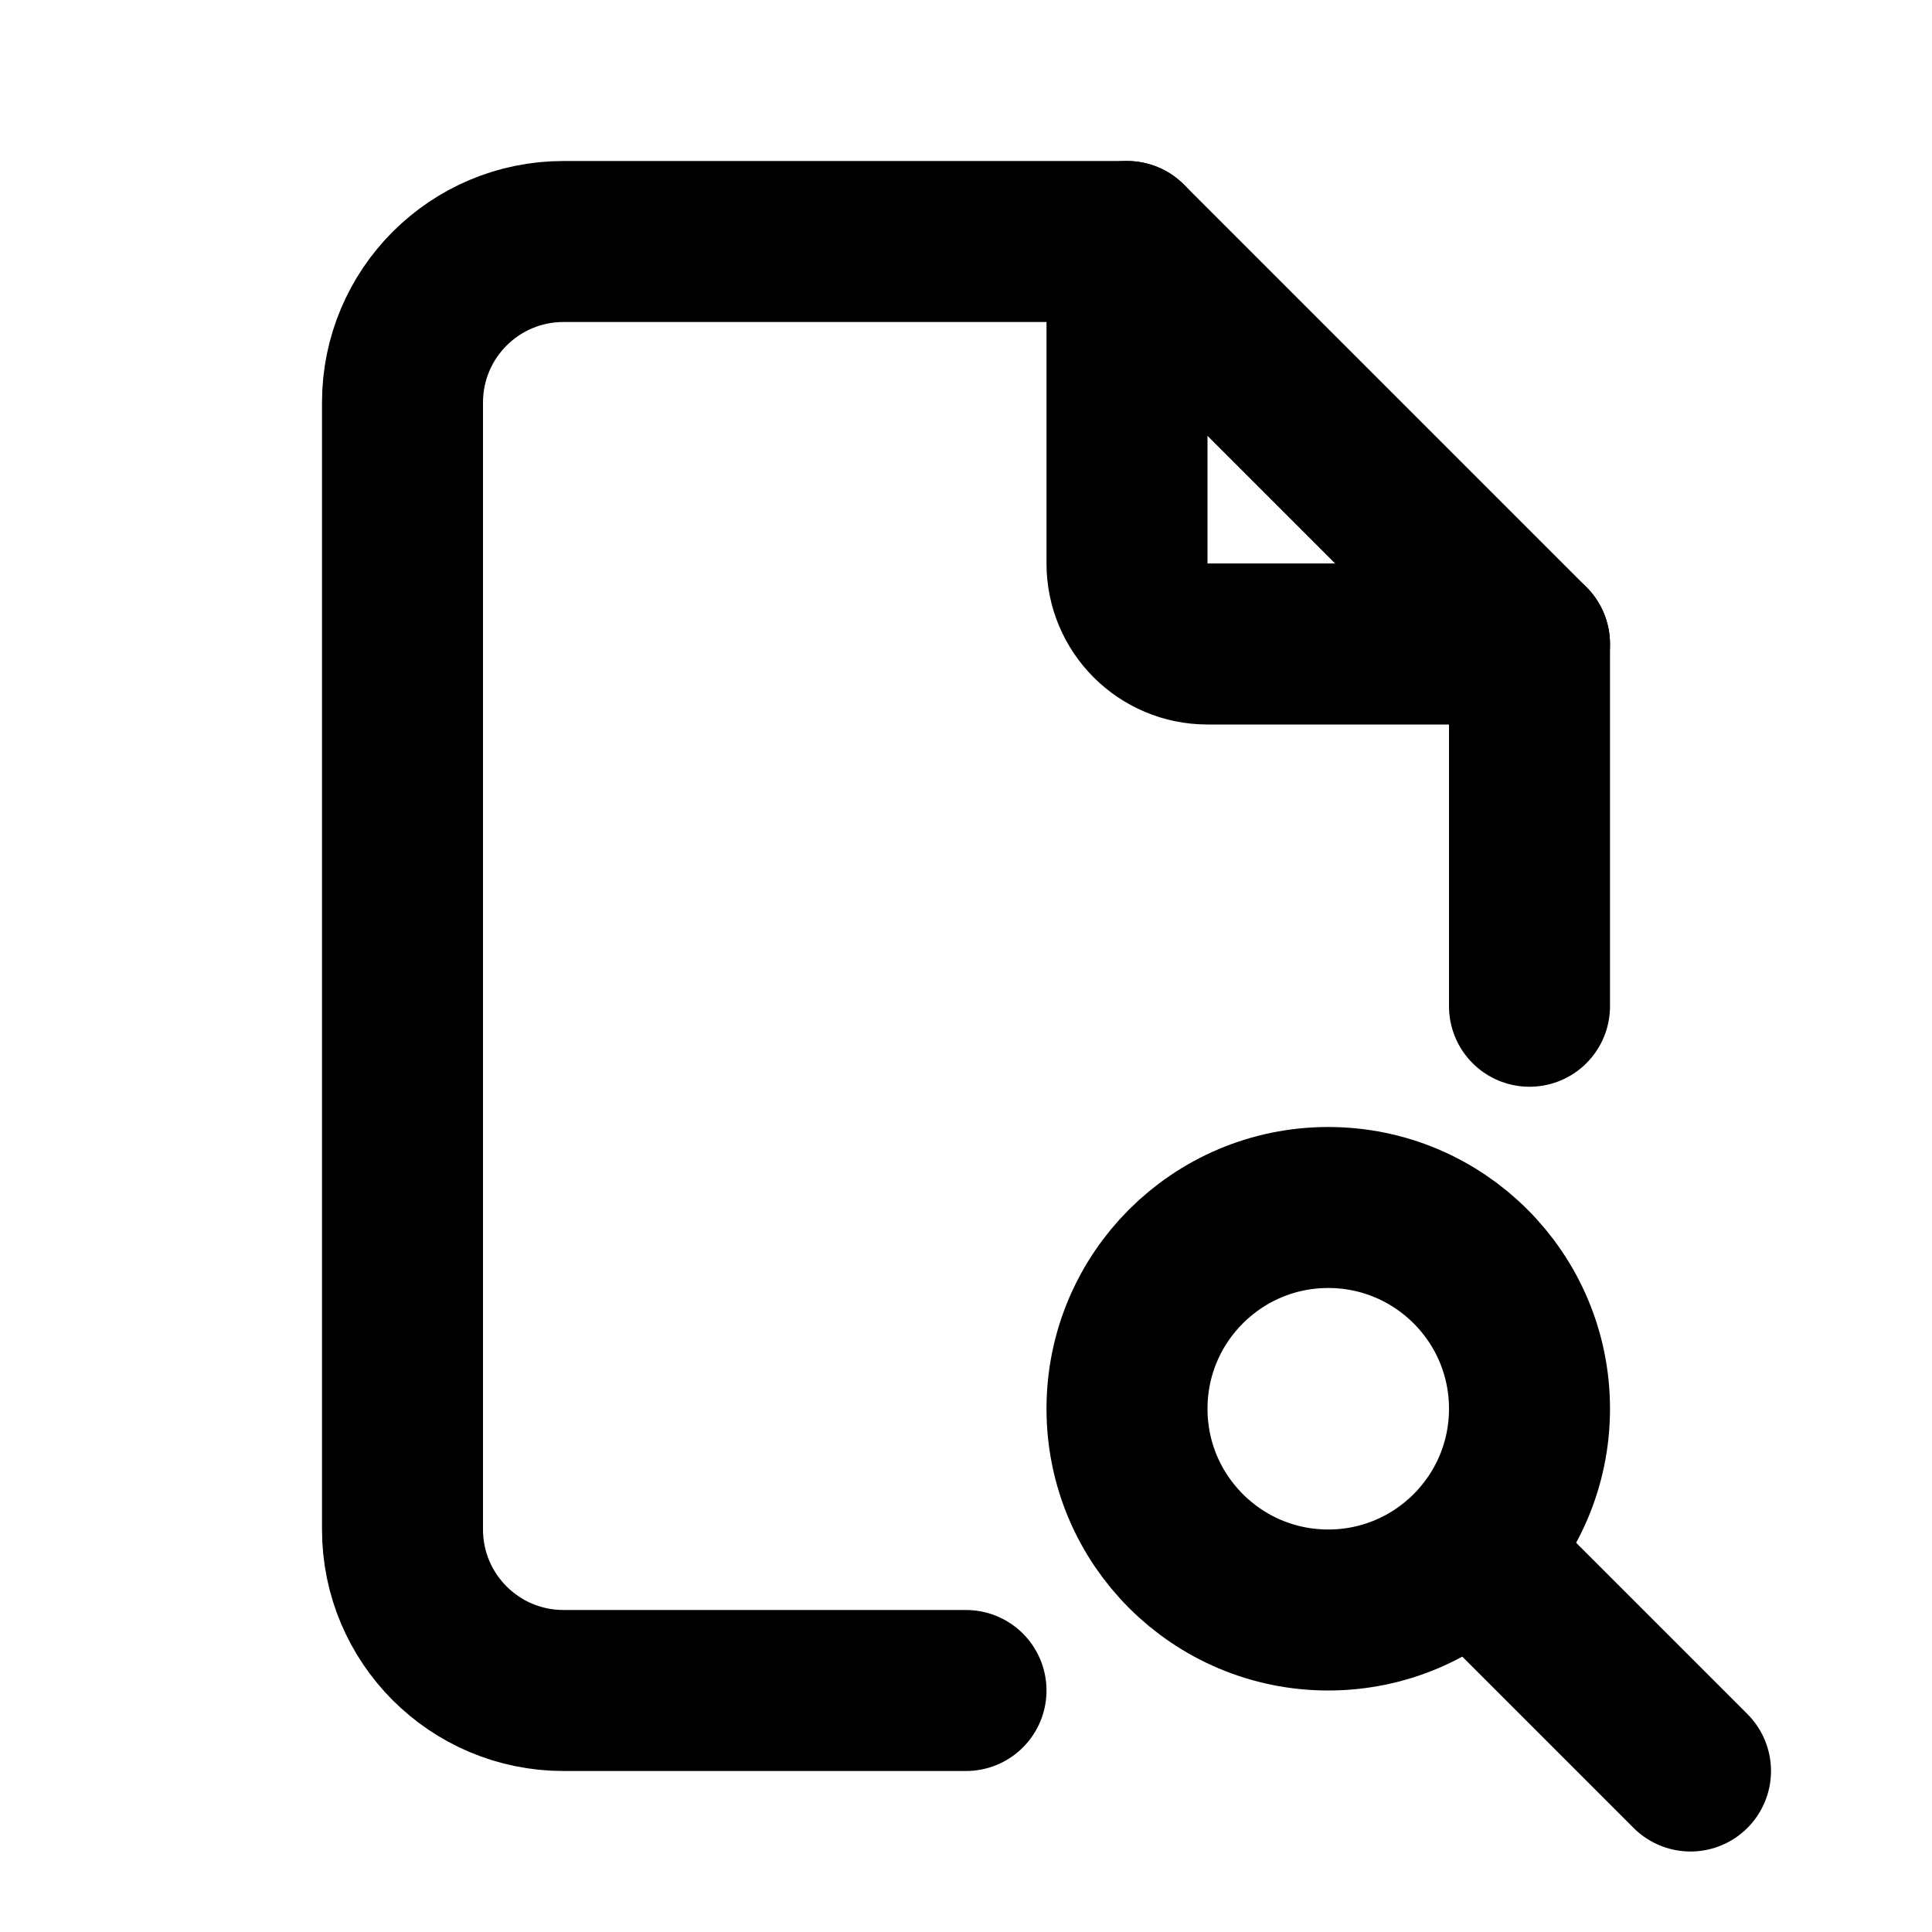
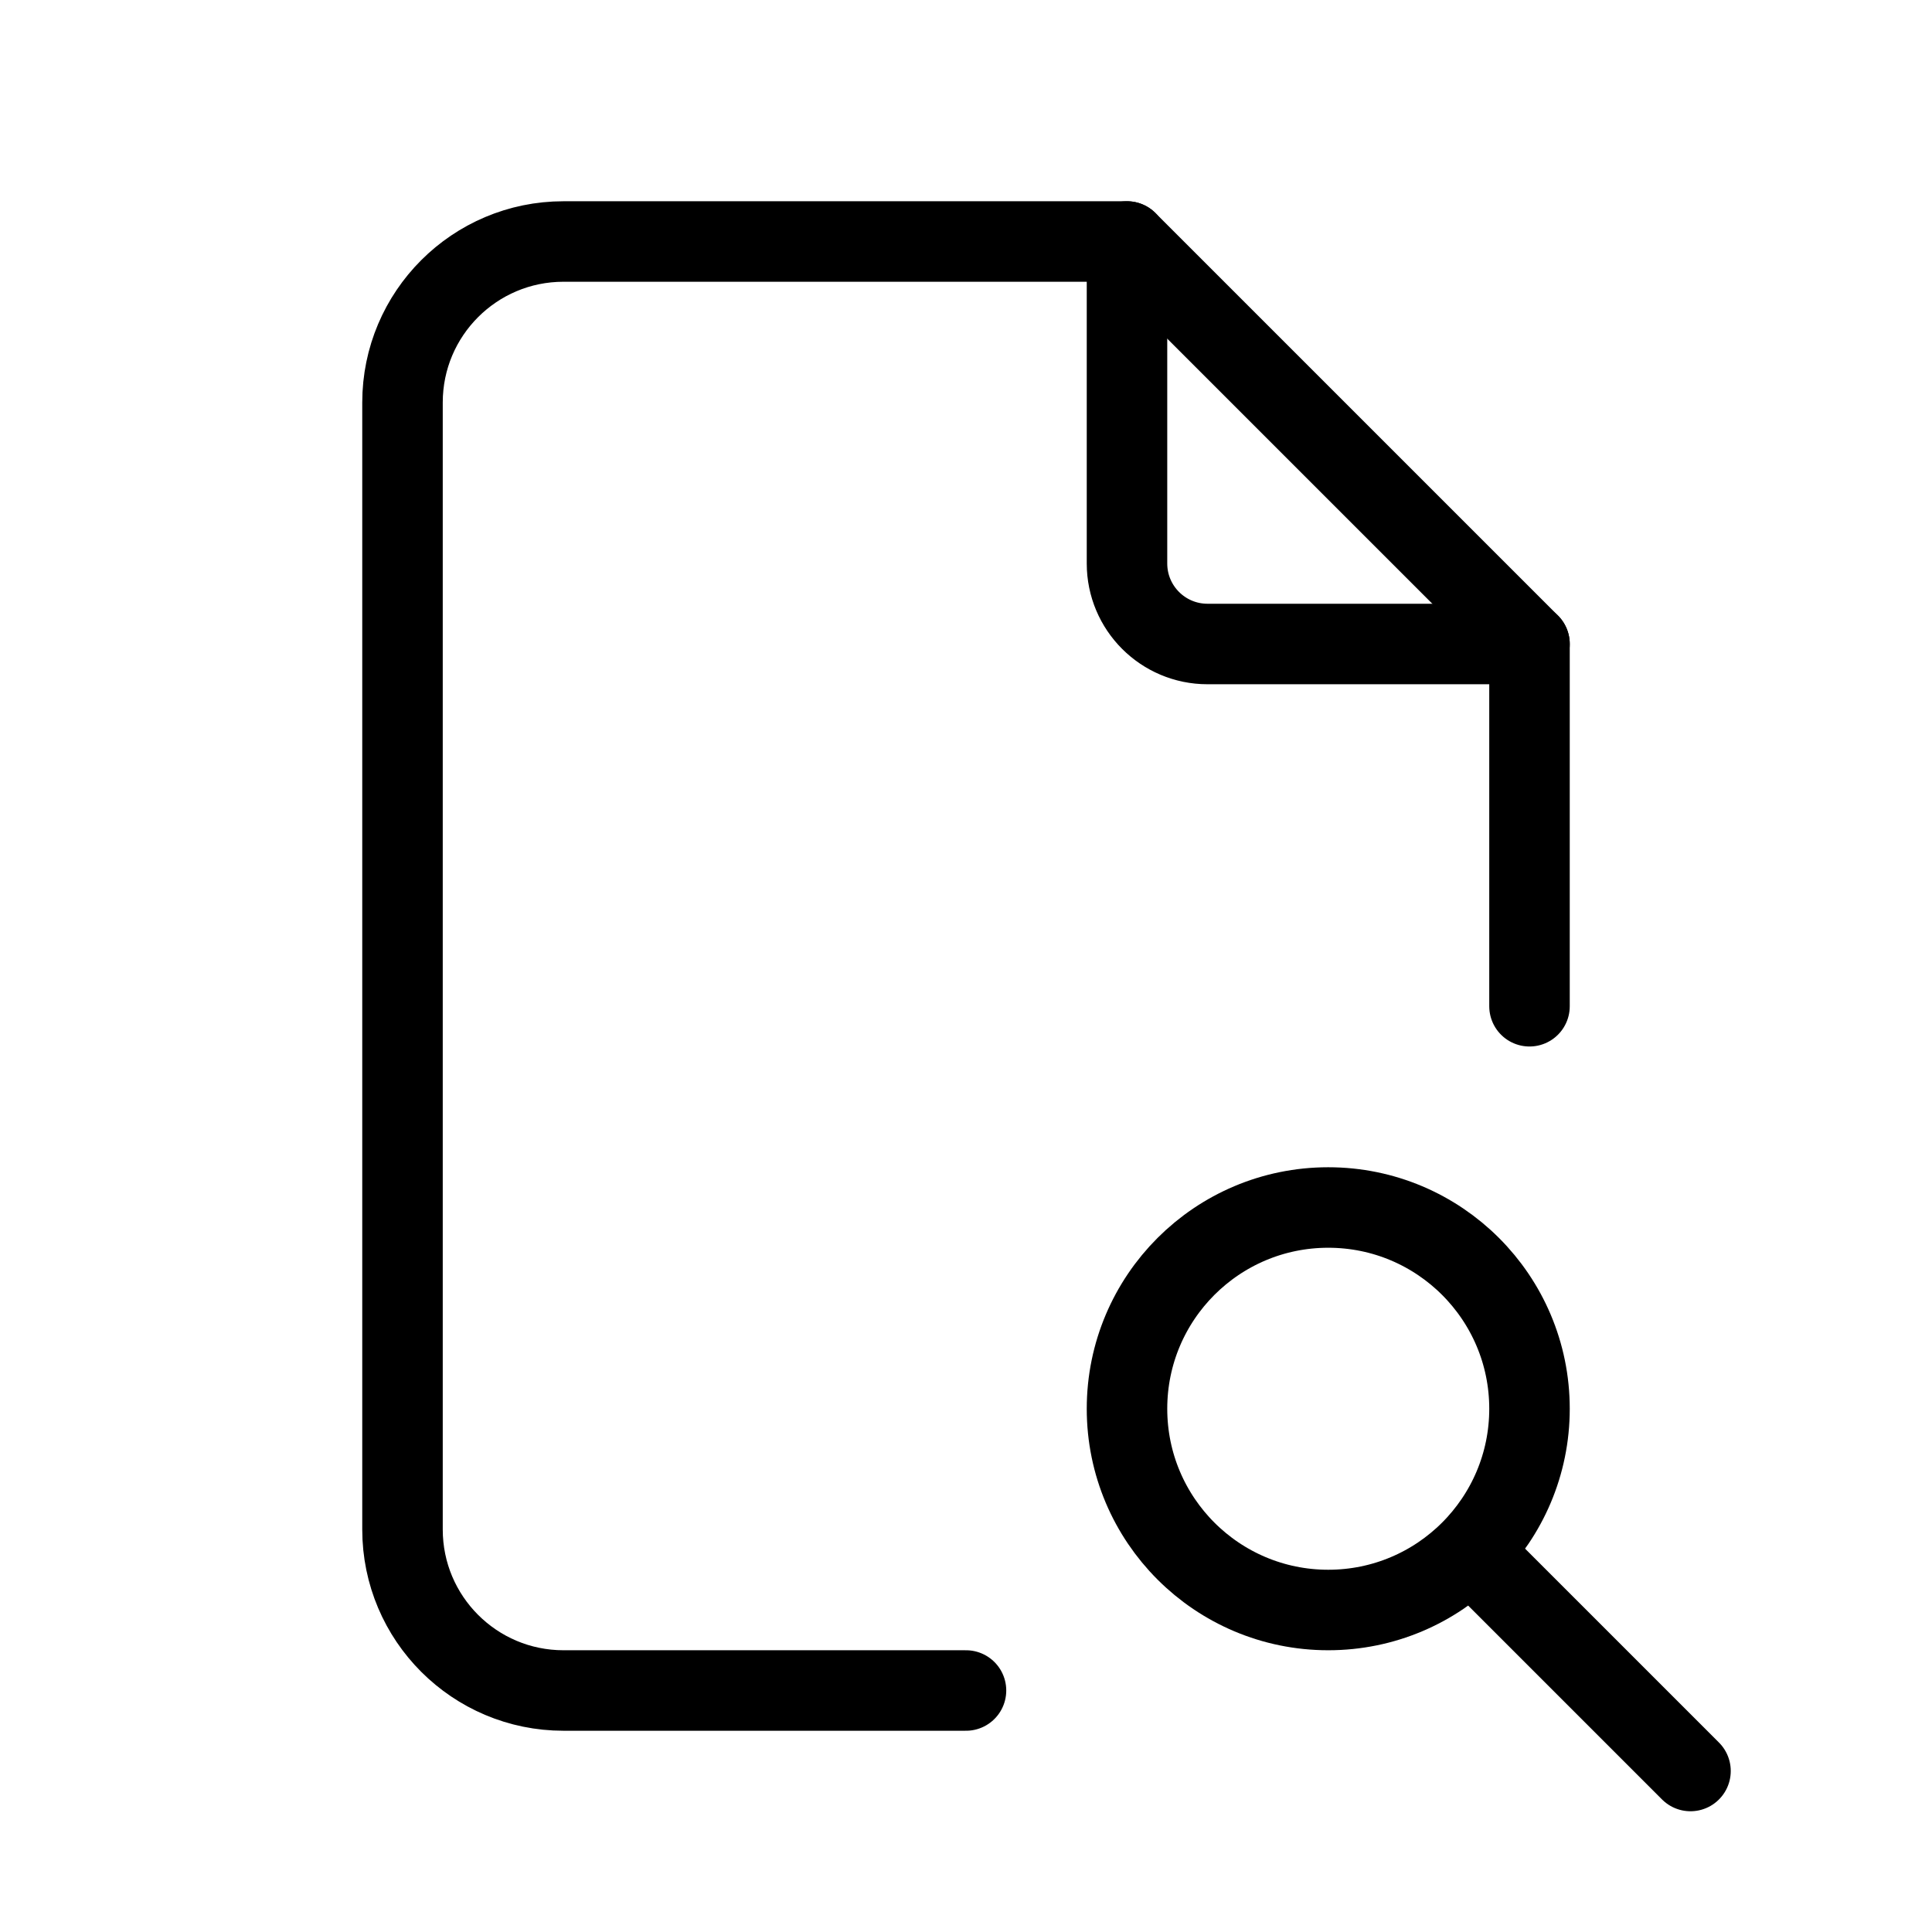
- <svg xmlns="http://www.w3.org/2000/svg" width="24" height="24" viewBox="0 0 24 24" fill="none" stroke="currentColor" stroke-width="2" stroke-linecap="round" stroke-linejoin="round" class="icon icon-tabler icons-tabler-outline icon-tabler-file-search">
+ <svg xmlns="http://www.w3.org/2000/svg" width="24" height="24" viewBox="0 0 24 24" fill="none" stroke="currentColor" stroke-width="1" stroke-linecap="round" stroke-linejoin="round" class="icon icon-tabler icons-tabler-outline icon-tabler-file-search">
  <path stroke="none" d="M0 0h24v24H0z" fill="none" />
  <path d="M14 3v4a1 1 0 0 0 1 1h4" />
  <path d="M12 21h-5a2 2 0 0 1 -2 -2v-14a2 2 0 0 1 2 -2h7l5 5v4.5" />
  <path d="M16.5 17.5m-2.5 0a2.5 2.5 0 1 0 5 0a2.5 2.5 0 1 0 -5 0" />
  <path d="M18.5 19.5l2.5 2.5" />
</svg>
